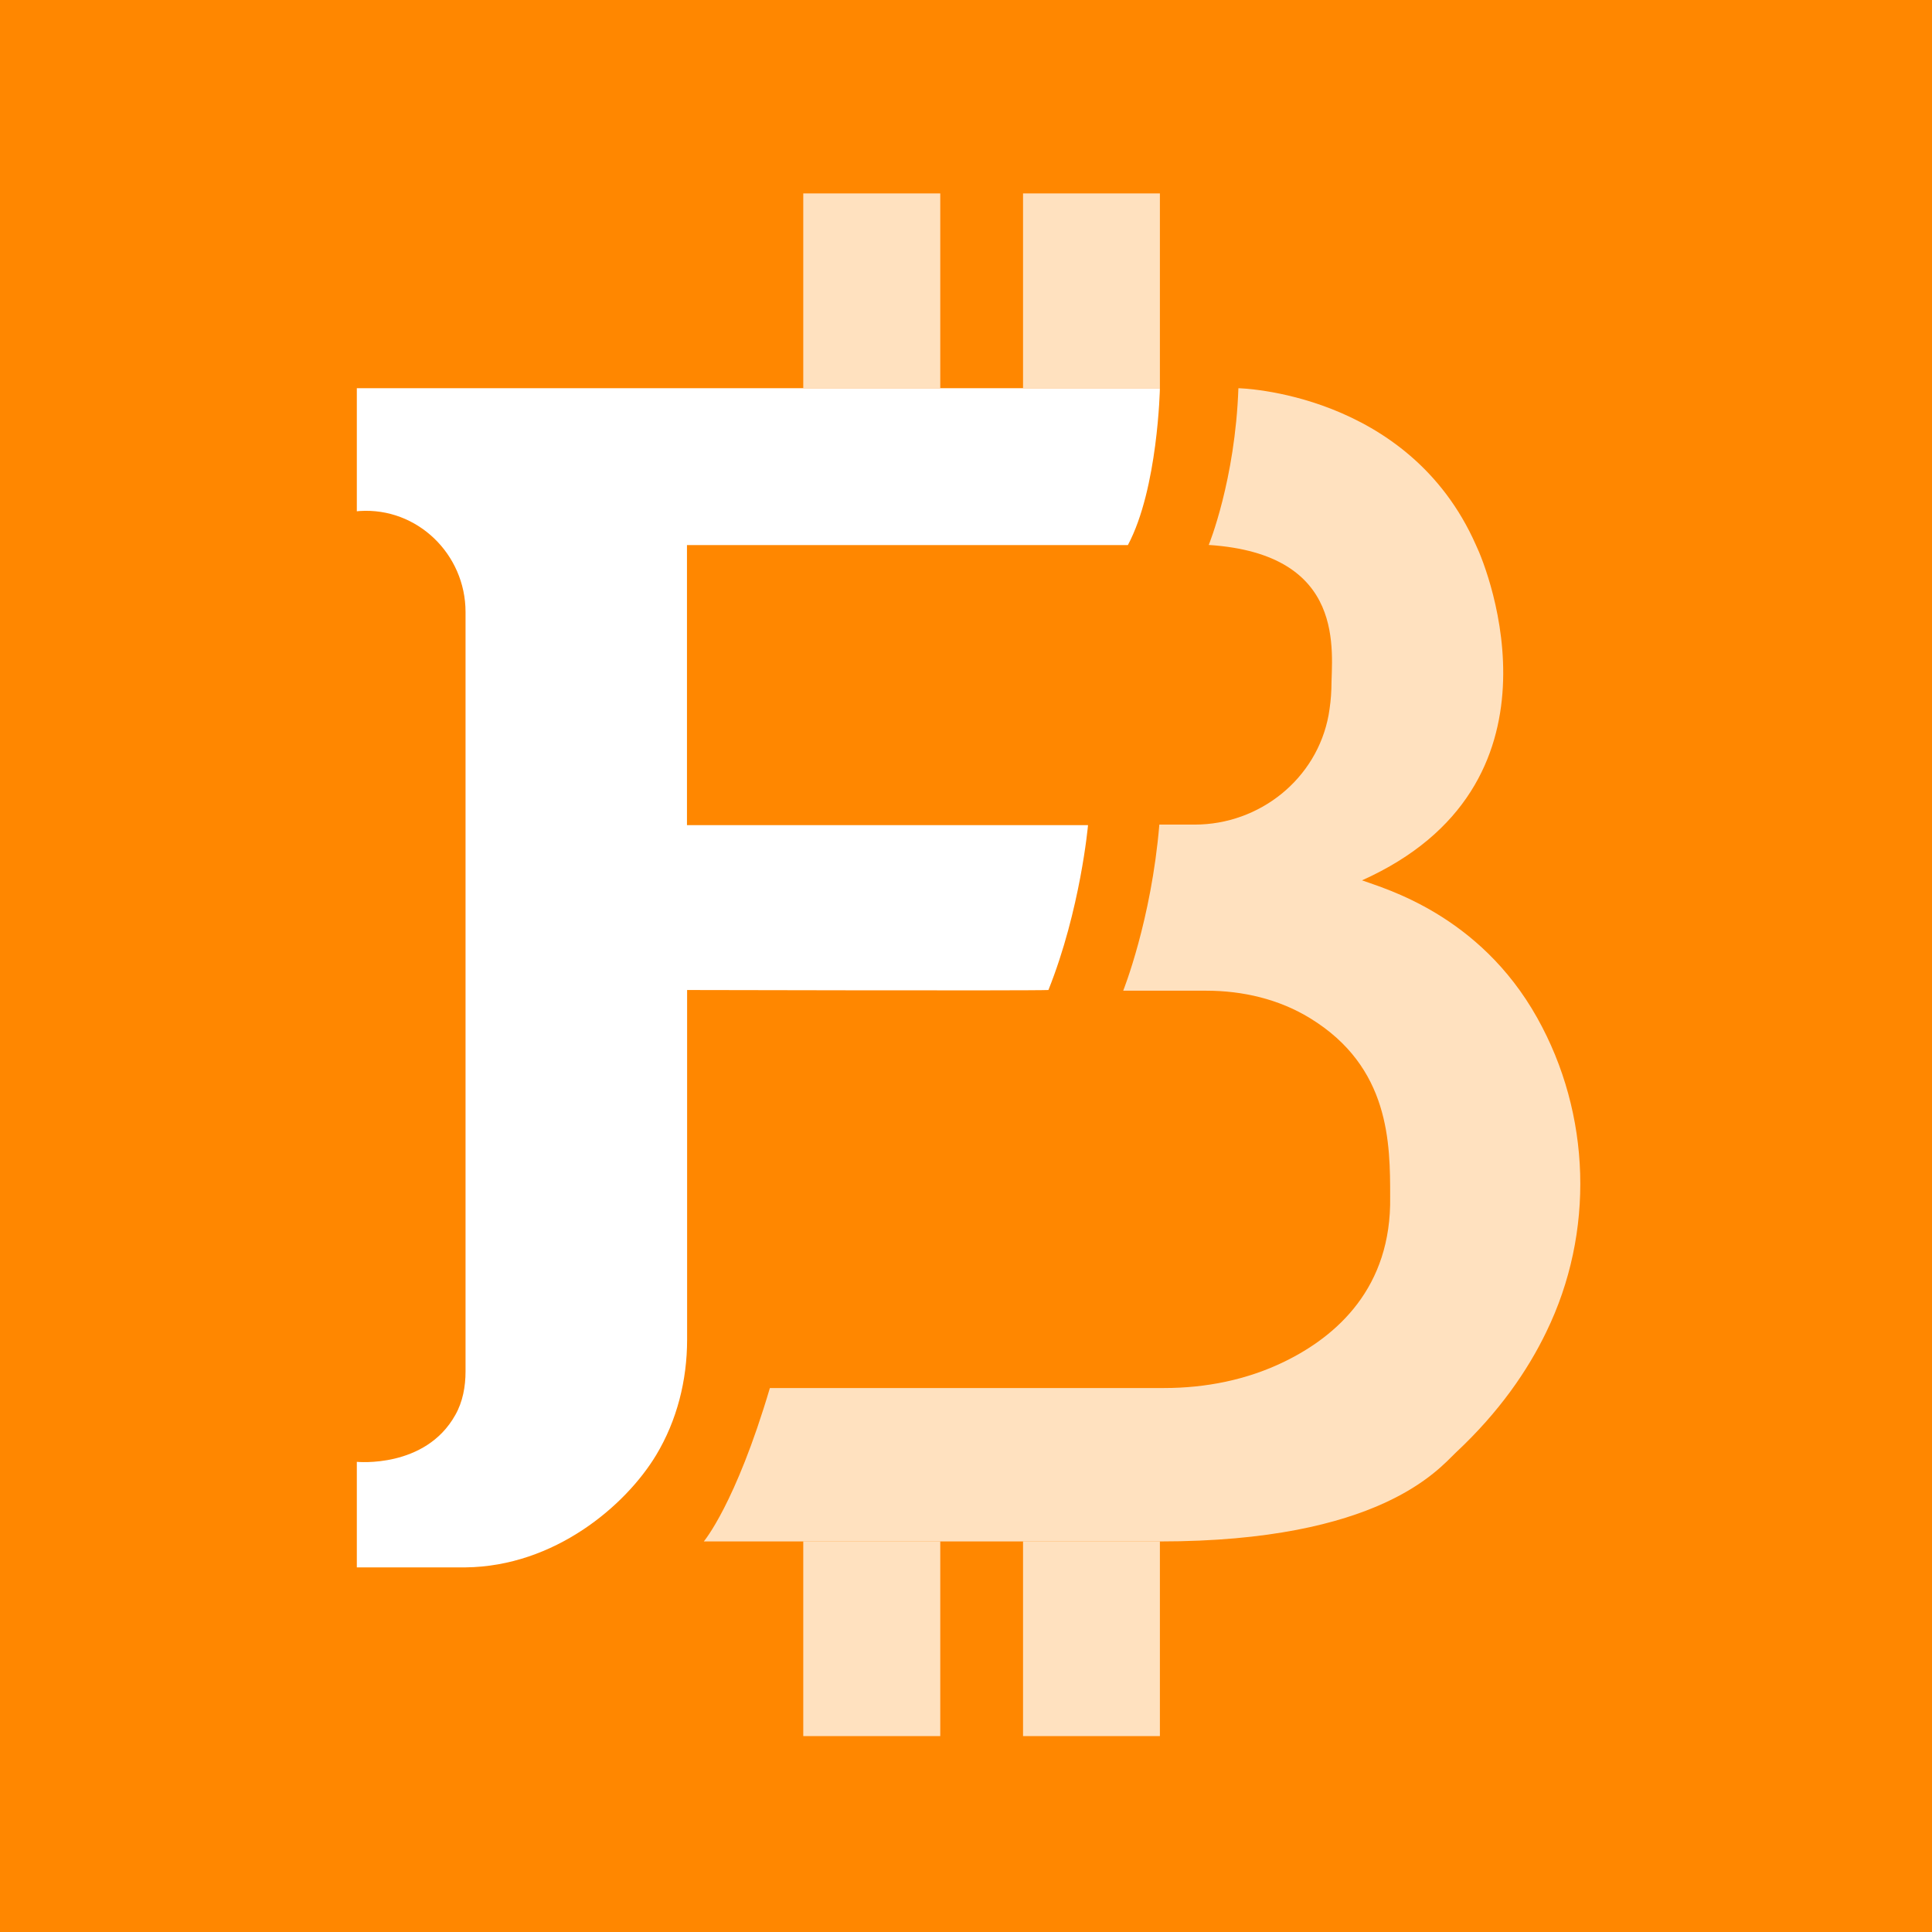
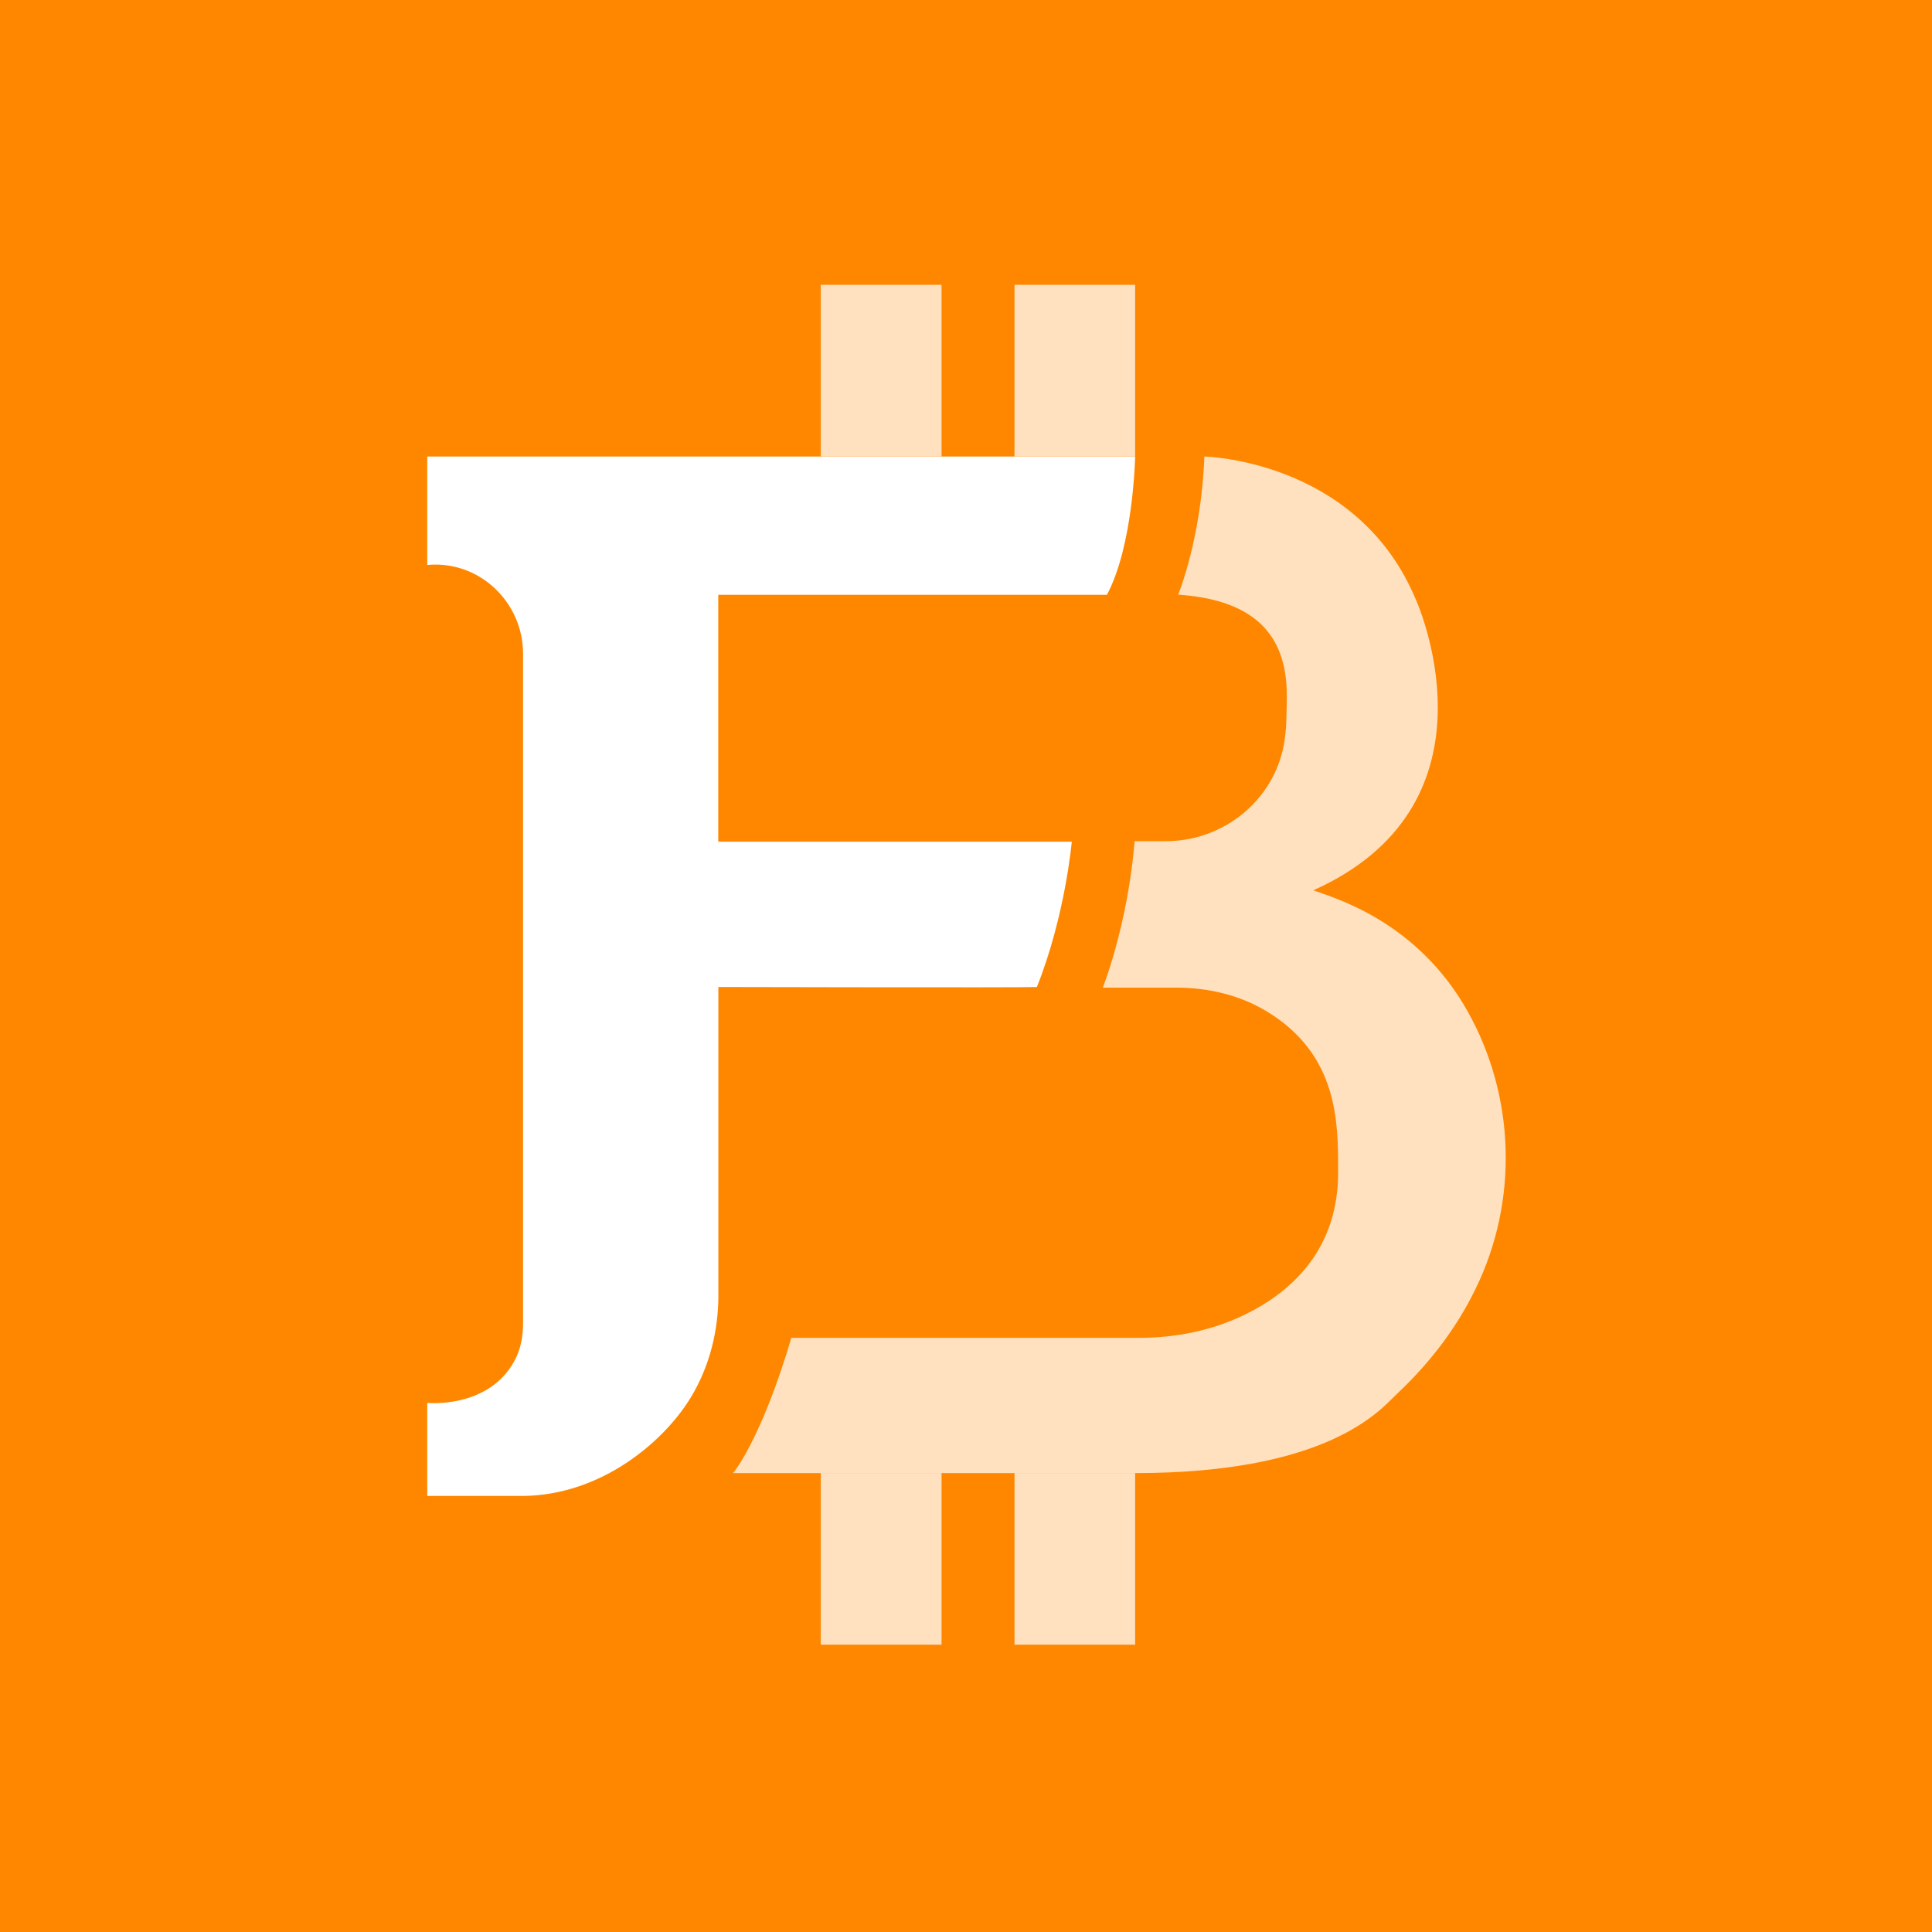
<svg xmlns="http://www.w3.org/2000/svg" viewBox="0 0 24 24">
  <rect x="0" y="0" width="24" height="24" fill="#FF8700" />
-   <g transform="translate(-8.57,-7.88) scale(1.7138)">
-     <g>
-       <path d="M7.586 7.412H13.408C13.408 7.412 13.394 8.14 13.176 8.549H9.98V10.579H12.887C12.887 10.579 12.833 11.191 12.6 11.774C12.471 11.78 9.981 11.774 9.981 11.774V14.309C9.981 14.602 9.908 14.894 9.756 15.146C9.535 15.512 9.02 15.952 8.375 15.959C7.652 15.959 7.587 15.959 7.587 15.959V15.194C7.587 15.194 8.084 15.244 8.301 14.854C8.355 14.759 8.375 14.648 8.375 14.539V9.034C8.375 8.615 8.025 8.275 7.608 8.302C7.601 8.302 7.594 8.304 7.587 8.304V7.412H7.586Z" fill="white" />
-       <path d="M13.977 7.412C13.977 7.412 15.208 7.436 15.699 8.549C15.79 8.737 16.403 10.293 14.873 10.979C15.032 11.038 15.723 11.225 16.143 11.976C16.534 12.674 16.56 13.532 16.209 14.252C16.075 14.53 15.869 14.832 15.552 15.128C15.426 15.248 15.002 15.771 13.409 15.771C11.816 15.771 10.102 15.771 10.102 15.771C10.102 15.771 10.332 15.501 10.581 14.659H13.439C13.74 14.659 14.04 14.6 14.312 14.467C14.687 14.284 15.088 13.934 15.077 13.273C15.077 12.888 15.077 12.333 14.496 11.978C14.271 11.84 14.008 11.779 13.745 11.779H13.142C13.142 11.779 13.346 11.27 13.404 10.575H13.66C14.131 10.575 14.546 10.244 14.631 9.78C14.641 9.721 14.649 9.659 14.651 9.59C14.651 9.328 14.772 8.614 13.762 8.548C13.762 8.549 13.954 8.078 13.977 7.412Z" fill="white" fill-opacity="0.75" />
-       <path d="M13.408 6H12.416V7.411H13.408V6Z" fill="white" fill-opacity="0.75" />
-       <path d="M11.816 6H10.823V7.411H11.816V6Z" fill="white" fill-opacity="0.75" />
-       <path d="M13.408 15.771H12.416V17.182H13.408V15.771Z" fill="white" fill-opacity="0.75" />
-       <path d="M11.816 15.771H10.823V17.182H11.816V15.771Z" fill="white" fill-opacity="0.75" />
+   <g transform="translate(1.40,1.42) scale(0.8815)">
+     <g transform="translate(-8.57,-7.88) scale(1.7138)">
+       <g>
+         <path d="M7.586 7.412H13.408C13.408 7.412 13.394 8.14 13.176 8.549H9.98V10.579H12.887C12.887 10.579 12.833 11.191 12.6 11.774C12.471 11.78 9.981 11.774 9.981 11.774V14.309C9.981 14.602 9.908 14.894 9.756 15.146C9.535 15.512 9.02 15.952 8.375 15.959C7.652 15.959 7.587 15.959 7.587 15.959V15.194C7.587 15.194 8.084 15.244 8.301 14.854C8.355 14.759 8.375 14.648 8.375 14.539V9.034C8.375 8.615 8.025 8.275 7.608 8.302C7.601 8.302 7.594 8.304 7.587 8.304V7.412H7.586Z" fill="white" />
+         <path d="M13.977 7.412C13.977 7.412 15.208 7.436 15.699 8.549C15.79 8.737 16.403 10.293 14.873 10.979C15.032 11.038 15.723 11.225 16.143 11.976C16.534 12.674 16.56 13.532 16.209 14.252C16.075 14.53 15.869 14.832 15.552 15.128C15.426 15.248 15.002 15.771 13.409 15.771C11.816 15.771 10.102 15.771 10.102 15.771C10.102 15.771 10.332 15.501 10.581 14.659H13.439C13.74 14.659 14.04 14.6 14.312 14.467C14.687 14.284 15.088 13.934 15.077 13.273C15.077 12.888 15.077 12.333 14.496 11.978C14.271 11.84 14.008 11.779 13.745 11.779H13.142C13.142 11.779 13.346 11.27 13.404 10.575H13.66C14.131 10.575 14.546 10.244 14.631 9.78C14.641 9.721 14.649 9.659 14.651 9.59C14.651 9.328 14.772 8.614 13.762 8.548C13.762 8.549 13.954 8.078 13.977 7.412Z" fill="white" fill-opacity="0.75" />
+         <path d="M13.408 6H12.416V7.411H13.408V6Z" fill="white" fill-opacity="0.75" />
+         <path d="M11.816 6H10.823V7.411H11.816V6Z" fill="white" fill-opacity="0.75" />
+         <path d="M13.408 15.771H12.416V17.182H13.408V15.771Z" fill="white" fill-opacity="0.75" />
+         <path d="M11.816 15.771H10.823V17.182H11.816V15.771Z" fill="white" fill-opacity="0.75" />
+       </g>
    </g>
  </g>
</svg>
